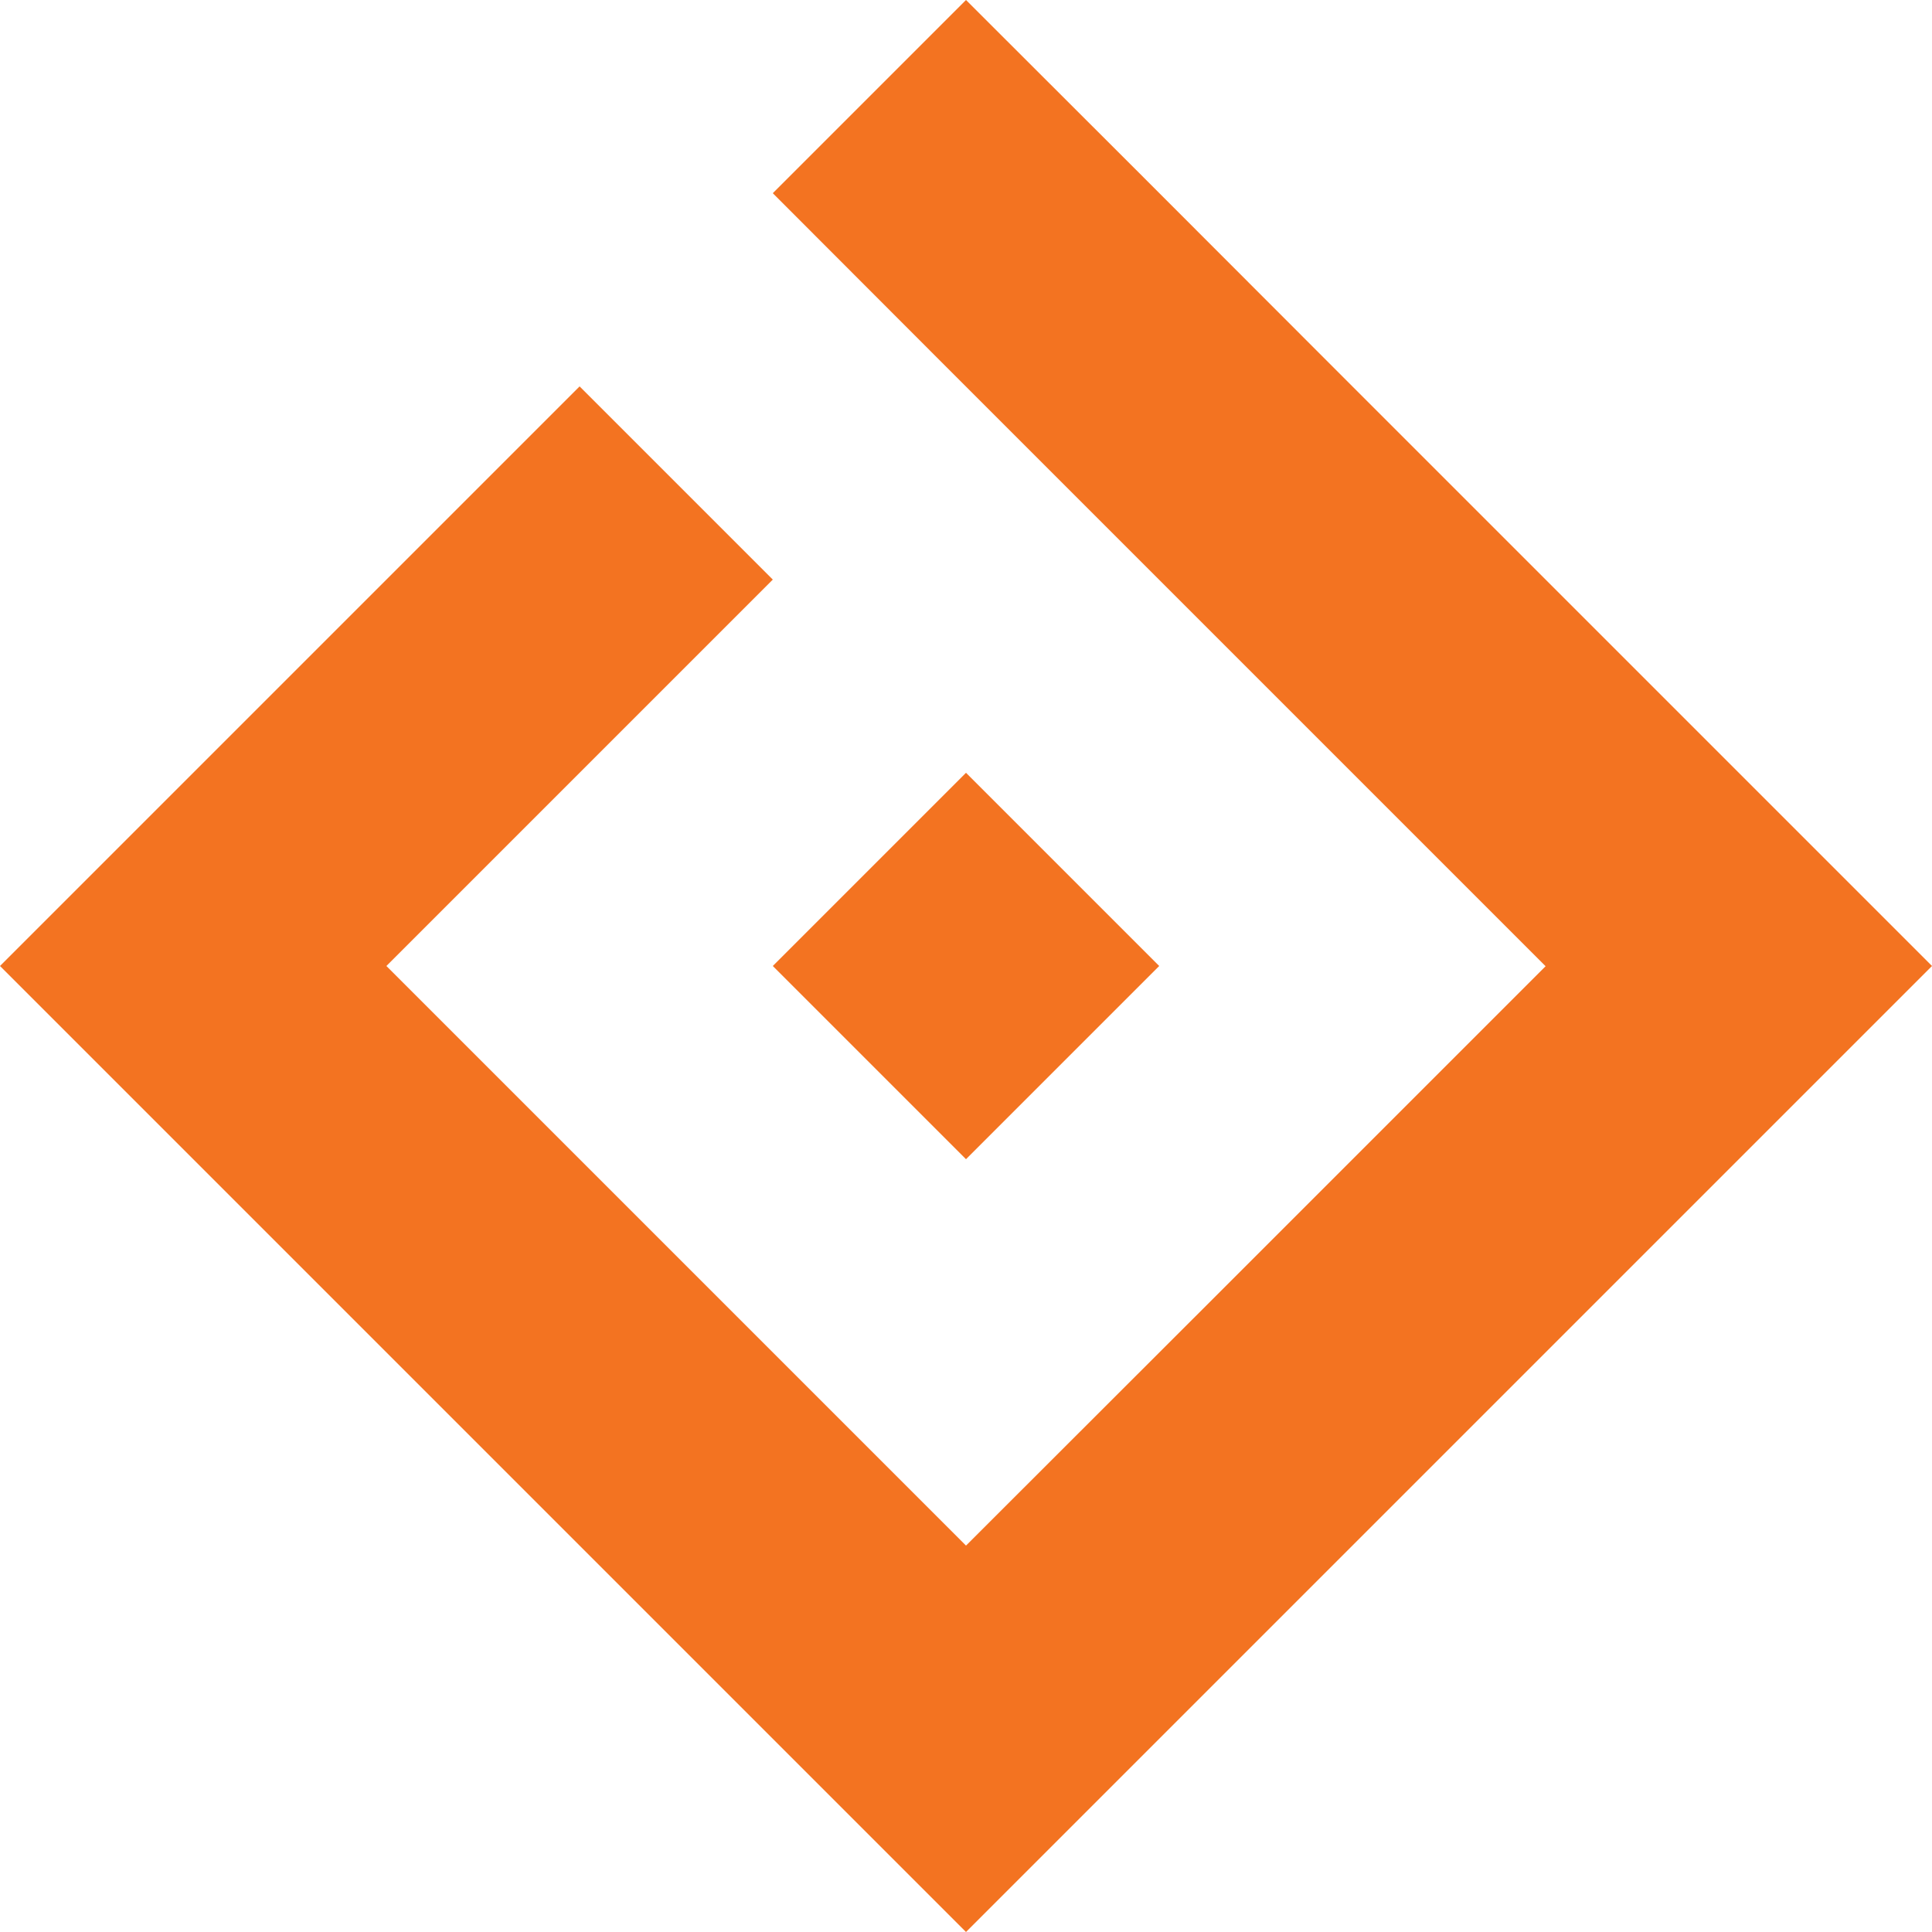
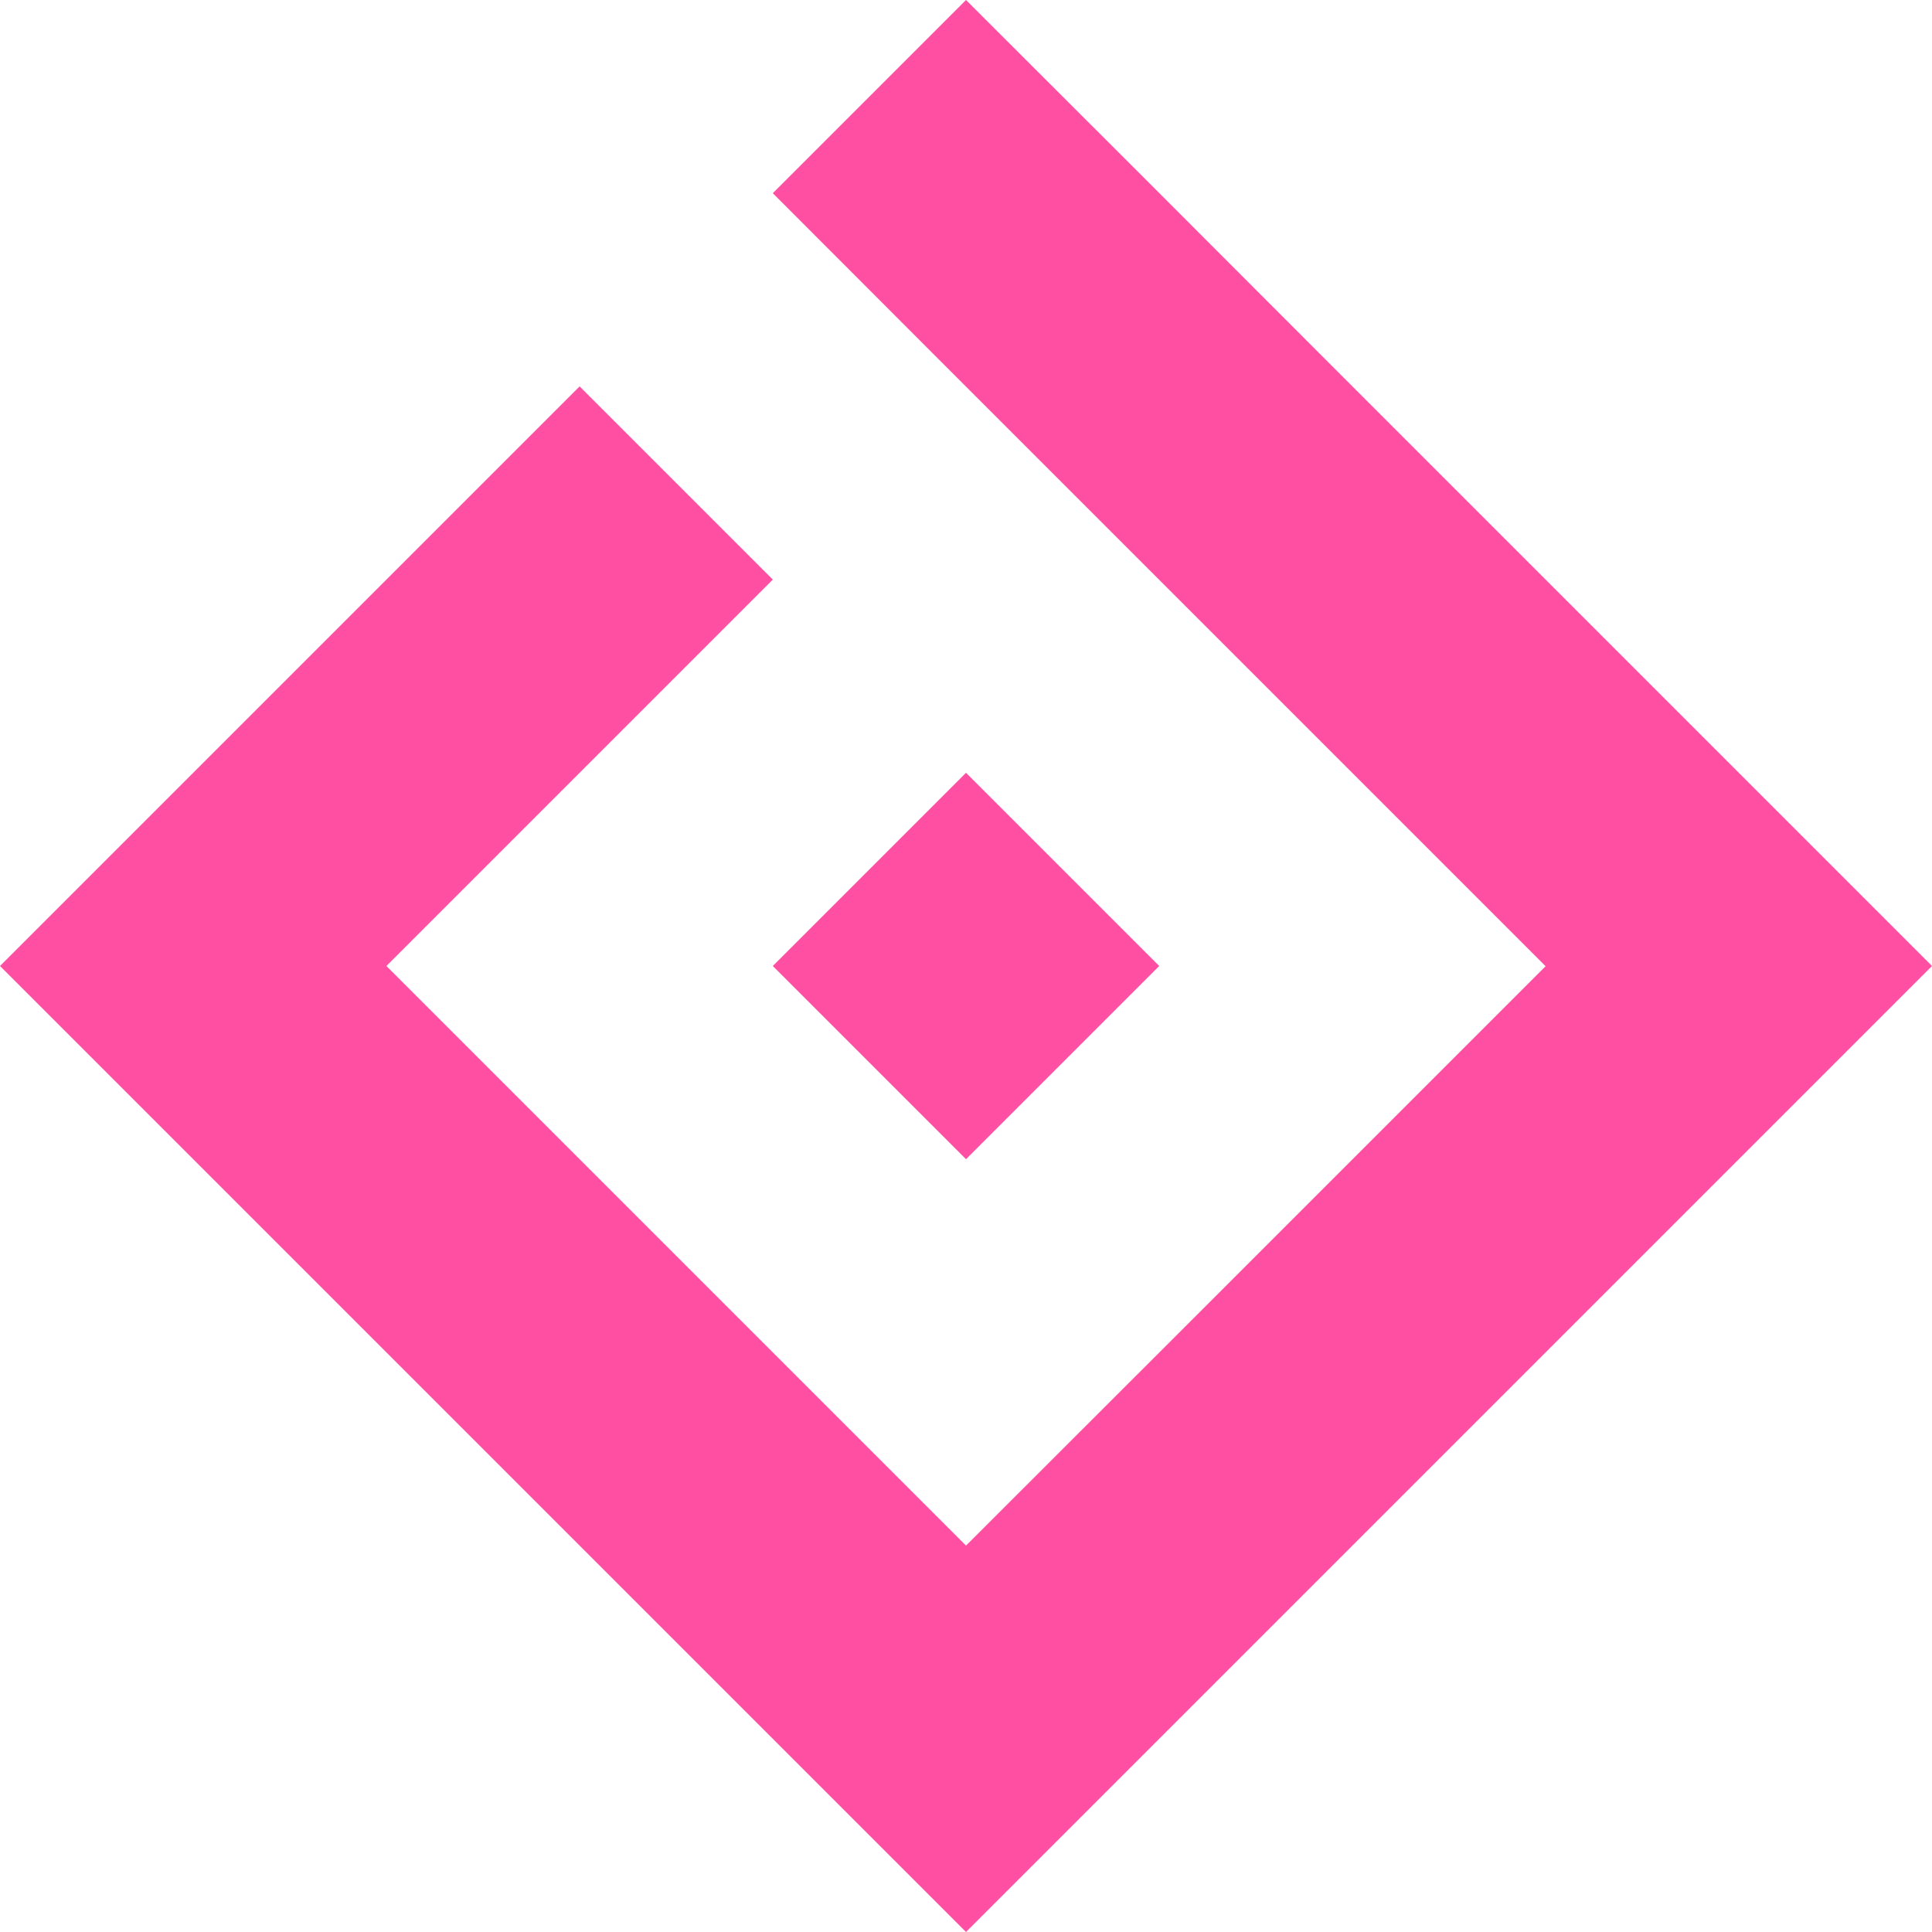
<svg xmlns="http://www.w3.org/2000/svg" enable-background="new 0 0 921 921" viewBox="0 0 921 921">
-   <g fill="#f37321">
+   <g fill="#ff4fa3">
    <path d="m552.6 460.5-92.1-92.1-92.1 92.1 92.1 92.1z" />
    <path d="m835.8 375.3-6.8-6.8-92.1-92.1-92.1-92.1-101.7-101.8-82.6-82.5-92.1 92.1 74.7 74.8 109.5 109.5 92.1 92.1 92.1 92.1-92.1 92.1-74.9 74.9-109.3 109.2-92.1-92.1-92.1-92.1-85-85-7.1-7.1 103.4-103.4 80.8-80.8-92.1-92.1-92.1 92.1-92.1 92.1-92.1 92.1 92.1 92.1 92.1 92.1 92.1 92.1 92.1 92.1 92.1 92.1 92.1-92.1 92.1-92.1 92.1-92.1 92.1-92.1 92.1-92.1-77.3-77.3z" />
  </g>
</svg>
